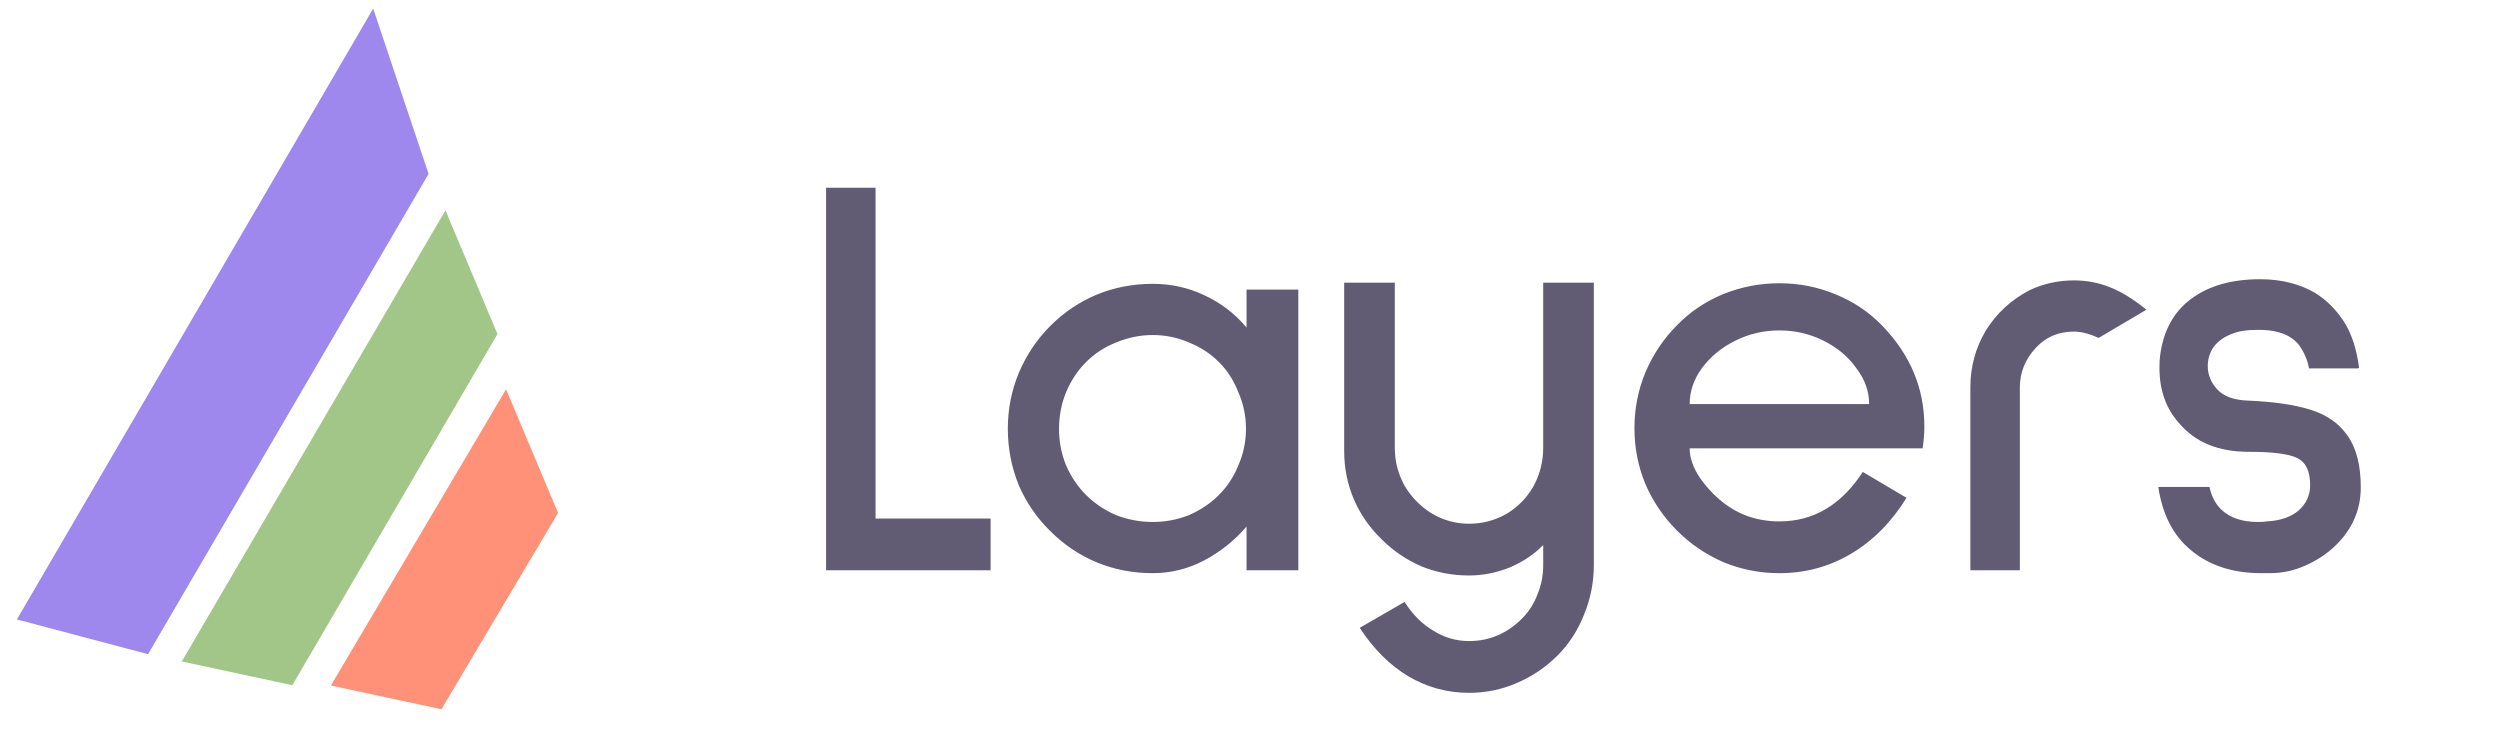
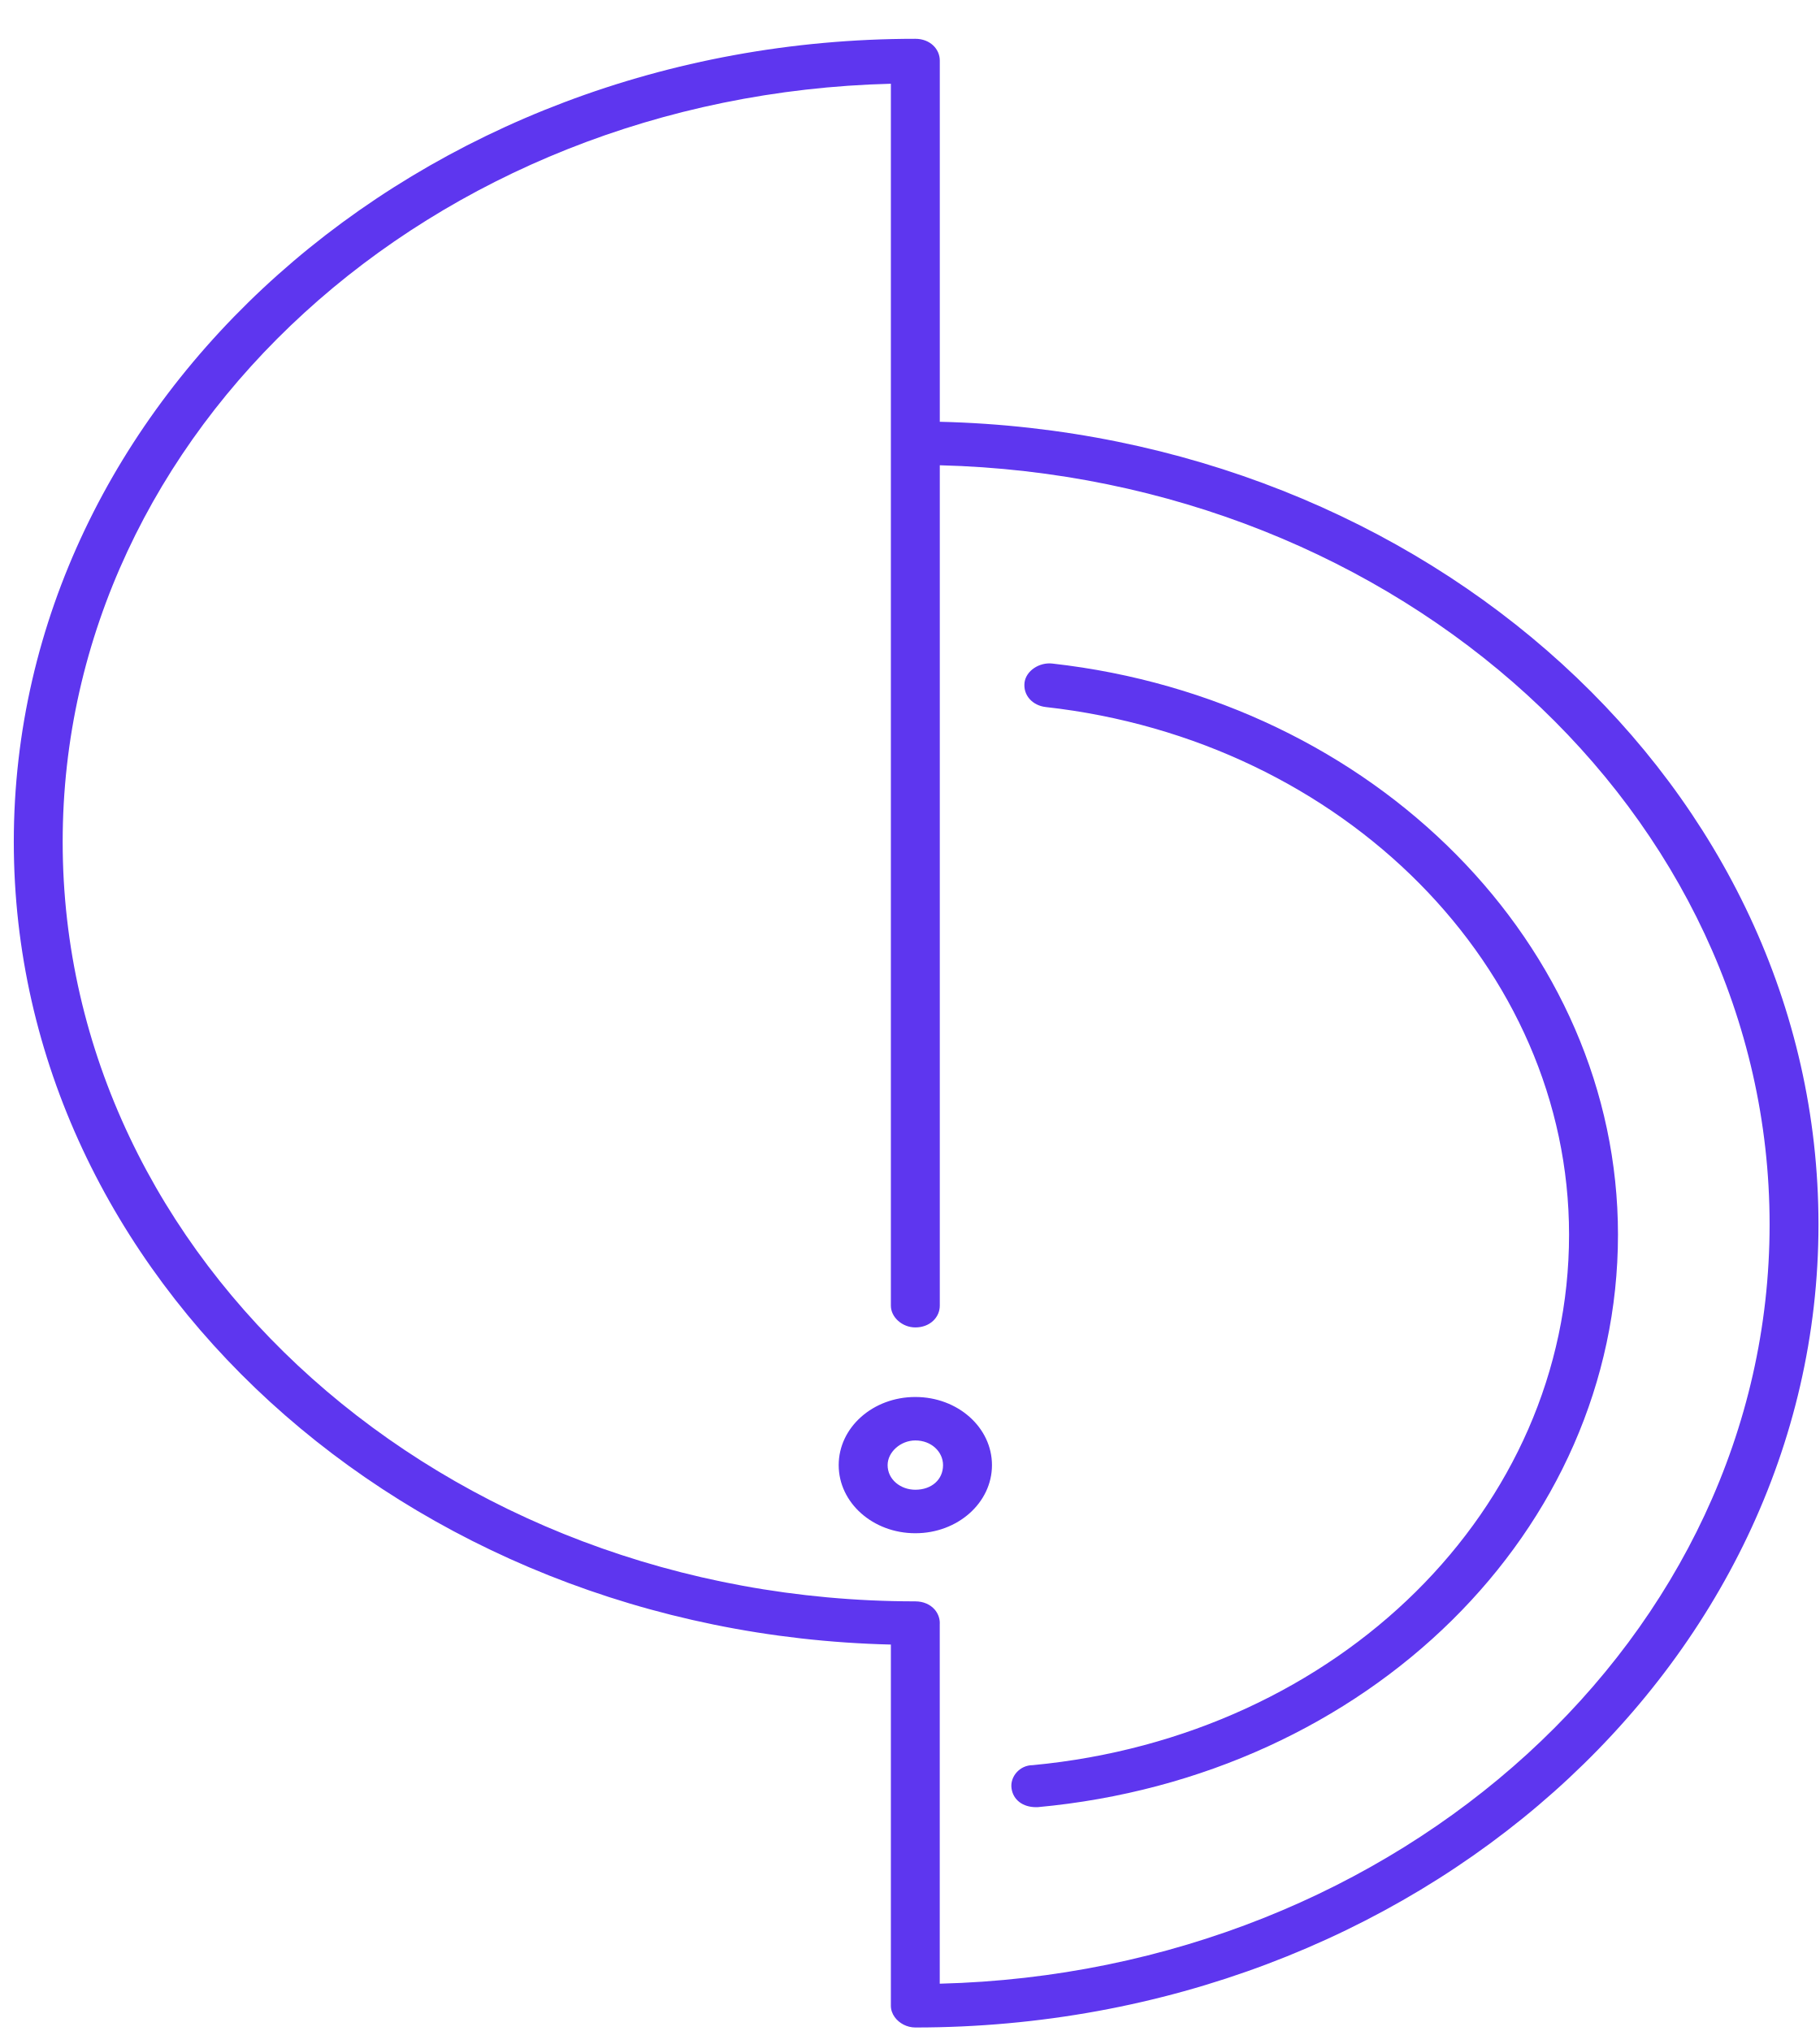
- <svg xmlns="http://www.w3.org/2000/svg" width="113" height="34" viewBox="0 0 113 34" fill="none">
-   <path d="M37.339 25.777V8.487H39.575V23.438H44.775V25.777H37.339ZM56.344 25.777V23.802C55.789 24.443 55.148 24.954 54.42 25.335C53.692 25.717 52.92 25.907 52.106 25.907C51.204 25.907 50.355 25.743 49.558 25.413C48.778 25.084 48.084 24.616 47.478 24.009C46.871 23.42 46.394 22.727 46.048 21.93C45.718 21.115 45.554 20.265 45.554 19.381C45.554 18.497 45.718 17.657 46.048 16.86C46.394 16.045 46.871 15.334 47.478 14.727C48.084 14.121 48.778 13.653 49.558 13.323C50.355 12.994 51.204 12.829 52.106 12.829C52.938 12.829 53.718 13.003 54.446 13.35C55.191 13.696 55.824 14.181 56.344 14.806V13.089H58.684V25.777H56.344ZM52.106 15.143C51.534 15.143 50.979 15.256 50.442 15.482C49.922 15.69 49.471 15.984 49.09 16.366C48.708 16.747 48.405 17.206 48.18 17.744C47.972 18.264 47.868 18.809 47.868 19.381C47.868 19.953 47.972 20.5 48.18 21.02C48.405 21.54 48.708 21.99 49.09 22.372C49.471 22.753 49.922 23.056 50.442 23.282C50.979 23.489 51.534 23.593 52.106 23.593C52.678 23.593 53.224 23.489 53.744 23.282C54.264 23.056 54.714 22.753 55.096 22.372C55.477 21.99 55.772 21.54 55.98 21.02C56.205 20.5 56.318 19.953 56.318 19.381C56.318 18.809 56.205 18.264 55.98 17.744C55.772 17.206 55.477 16.747 55.096 16.366C54.714 15.984 54.264 15.69 53.744 15.482C53.224 15.256 52.678 15.143 52.106 15.143ZM66.399 31.316C65.411 31.316 64.492 31.064 63.643 30.561C62.811 30.059 62.083 29.331 61.459 28.378L63.487 27.207C63.851 27.779 64.284 28.213 64.787 28.508C65.289 28.82 65.827 28.976 66.399 28.976C67.317 28.976 68.115 28.637 68.791 27.962C69.103 27.649 69.337 27.285 69.493 26.869C69.666 26.453 69.753 26.012 69.753 25.544V24.634C69.354 25.049 68.851 25.387 68.245 25.648C67.638 25.89 67.023 26.012 66.399 26.012C65.636 26.012 64.917 25.873 64.241 25.596C63.565 25.301 62.967 24.893 62.447 24.373C61.909 23.854 61.493 23.256 61.199 22.579C60.904 21.886 60.757 21.158 60.757 20.395V12.777H63.045V20.239C63.045 20.846 63.192 21.418 63.487 21.956C63.799 22.476 64.206 22.892 64.709 23.203C65.229 23.515 65.792 23.672 66.399 23.672C67.005 23.672 67.569 23.524 68.089 23.23C68.609 22.918 69.016 22.502 69.311 21.982C69.605 21.444 69.753 20.863 69.753 20.239V12.777H72.041V25.544C72.041 26.323 71.893 27.069 71.599 27.779C71.321 28.49 70.923 29.105 70.403 29.625C69.865 30.163 69.25 30.579 68.557 30.873C67.881 31.168 67.161 31.316 66.399 31.316ZM76.373 20.265C76.373 20.681 76.521 21.115 76.815 21.566C77.127 22.016 77.483 22.398 77.881 22.709C78.609 23.282 79.459 23.567 80.429 23.567C81.972 23.567 83.229 22.822 84.199 21.331L86.175 22.502C85.499 23.593 84.667 24.434 83.679 25.023C82.691 25.613 81.608 25.907 80.429 25.907C79.545 25.907 78.705 25.743 77.907 25.413C77.11 25.067 76.408 24.59 75.801 23.983C75.195 23.377 74.718 22.675 74.371 21.878C74.042 21.08 73.877 20.239 73.877 19.355C73.877 18.471 74.042 17.631 74.371 16.834C74.718 16.019 75.195 15.308 75.801 14.701C76.391 14.095 77.084 13.627 77.881 13.297C78.696 12.968 79.545 12.803 80.429 12.803C81.313 12.803 82.154 12.968 82.951 13.297C83.766 13.627 84.468 14.095 85.057 14.701C86.34 16.019 86.981 17.544 86.981 19.277C86.981 19.59 86.955 19.919 86.903 20.265H76.373ZM80.429 14.935C79.719 14.935 79.051 15.091 78.427 15.403C77.803 15.716 77.301 16.131 76.919 16.651C76.555 17.154 76.373 17.692 76.373 18.264H84.485C84.485 17.692 84.295 17.154 83.913 16.651C83.549 16.131 83.055 15.716 82.431 15.403C81.807 15.091 81.14 14.935 80.429 14.935ZM94.859 15.274C94.443 15.083 94.07 14.988 93.741 14.988C93.048 14.988 92.476 15.23 92.025 15.716C91.54 16.235 91.297 16.834 91.297 17.509V25.777H89.061V17.509C89.061 16.573 89.295 15.716 89.763 14.935C90.248 14.155 90.907 13.549 91.739 13.116C92.363 12.821 93.03 12.674 93.741 12.674C94.313 12.674 94.859 12.777 95.379 12.986C95.899 13.194 96.445 13.531 97.017 13.999L94.859 15.274ZM104.367 16.651C104.315 16.34 104.202 16.045 104.029 15.768C103.699 15.195 103.049 14.909 102.079 14.909C101.559 14.909 101.16 14.97 100.883 15.091C100.519 15.23 100.241 15.43 100.051 15.69C99.877 15.95 99.791 16.235 99.791 16.547C99.791 16.929 99.929 17.276 100.207 17.587C100.501 17.917 100.978 18.09 101.637 18.108C102.798 18.16 103.734 18.298 104.445 18.523C105.173 18.749 105.727 19.139 106.109 19.694C106.507 20.248 106.707 21.028 106.707 22.034C106.707 23.056 106.317 23.94 105.537 24.686C105.155 25.049 104.705 25.344 104.185 25.57C103.682 25.795 103.153 25.907 102.599 25.907H102.209C100.822 25.907 99.704 25.509 98.855 24.712C98.161 24.07 97.728 23.169 97.555 22.008H99.869C99.955 22.424 100.129 22.762 100.389 23.021C100.787 23.403 101.342 23.593 102.053 23.593C102.243 23.593 102.382 23.585 102.469 23.567C103.075 23.533 103.552 23.368 103.899 23.073C104.245 22.762 104.419 22.38 104.419 21.93C104.419 21.305 104.228 20.898 103.847 20.707C103.465 20.517 102.729 20.422 101.637 20.422C100.267 20.422 99.219 19.988 98.491 19.122C97.901 18.463 97.607 17.631 97.607 16.625C97.607 16.4 97.615 16.227 97.633 16.105C97.771 14.979 98.231 14.121 99.011 13.531C99.808 12.925 100.857 12.621 102.157 12.621C103.11 12.621 103.942 12.829 104.653 13.245C105.155 13.557 105.589 13.991 105.953 14.546C106.299 15.1 106.525 15.793 106.629 16.625L106.577 16.651H104.367Z" fill="#615C73" />
-   <path d="M16.868 0.389L19.372 7.859L6.692 29.569L0.763 27.999L16.868 0.389Z" fill="#9E87ED" />
-   <path d="M20.135 9.508L22.485 15.099L13.214 30.971L8.217 29.899L20.135 9.508Z" fill="#A2C588" />
-   <path d="M22.874 17.594L25.224 23.185L19.953 32.058L14.956 30.985L22.874 17.594Z" fill="#FE9177" />
+ <svg xmlns="http://www.w3.org/2000/svg" width="43" height="48" viewBox="0 0 43 48" fill="none">
+   <path fill-rule="evenodd" clip-rule="evenodd" d="M22.207 38.377V46.882C33.075 46.609 41.817 38.667 41.817 28.939C41.817 19.211 33.075 11.269 22.208 10.996V30.858C22.208 31.132 21.977 31.372 21.63 31.372C21.322 31.372 21.052 31.132 21.052 30.858V10.491L21.052 10.475L21.052 10.459V1.979C10.188 2.253 1.481 10.167 1.481 19.896C1.481 29.79 10.486 37.836 21.61 37.846C21.616 37.846 21.623 37.846 21.63 37.846C21.826 37.846 21.985 37.923 22.087 38.039C22.164 38.129 22.208 38.241 22.208 38.36C22.208 38.365 22.208 38.371 22.207 38.377ZM21.142 47.671C21.246 47.816 21.43 47.917 21.63 47.917C33.418 47.917 42.972 39.387 42.972 28.939C42.972 18.628 33.729 10.24 22.208 9.968V1.431C22.208 1.157 21.977 0.917 21.63 0.917C9.88 0.917 0.326 9.447 0.326 19.896C0.326 30.172 9.568 38.593 21.052 38.867V47.403M21.142 47.671C21.085 47.592 21.052 47.5 21.052 47.403L21.142 47.671ZM24.48 42.71C24.172 42.71 23.941 42.539 23.903 42.265C23.864 41.991 24.095 41.717 24.404 41.717C31.646 41.032 37.078 35.654 37.078 29.179C37.078 22.876 31.762 17.498 24.712 16.71C24.404 16.675 24.172 16.436 24.211 16.127C24.249 15.853 24.558 15.648 24.866 15.682C32.494 16.538 38.234 22.362 38.234 29.179C38.234 36.167 32.34 41.991 24.519 42.71H24.48ZM21.63 36.236C20.628 36.236 19.819 35.516 19.819 34.626C19.819 33.735 20.628 33.016 21.63 33.016C22.632 33.016 23.441 33.735 23.441 34.626C23.441 35.516 22.632 36.236 21.63 36.236ZM21.63 34.043C21.283 34.043 20.975 34.317 20.975 34.626C20.975 34.968 21.283 35.208 21.63 35.208C22.015 35.208 22.285 34.968 22.285 34.626C22.285 34.317 22.015 34.043 21.63 34.043Z" fill="#5E36EF" />
</svg>
